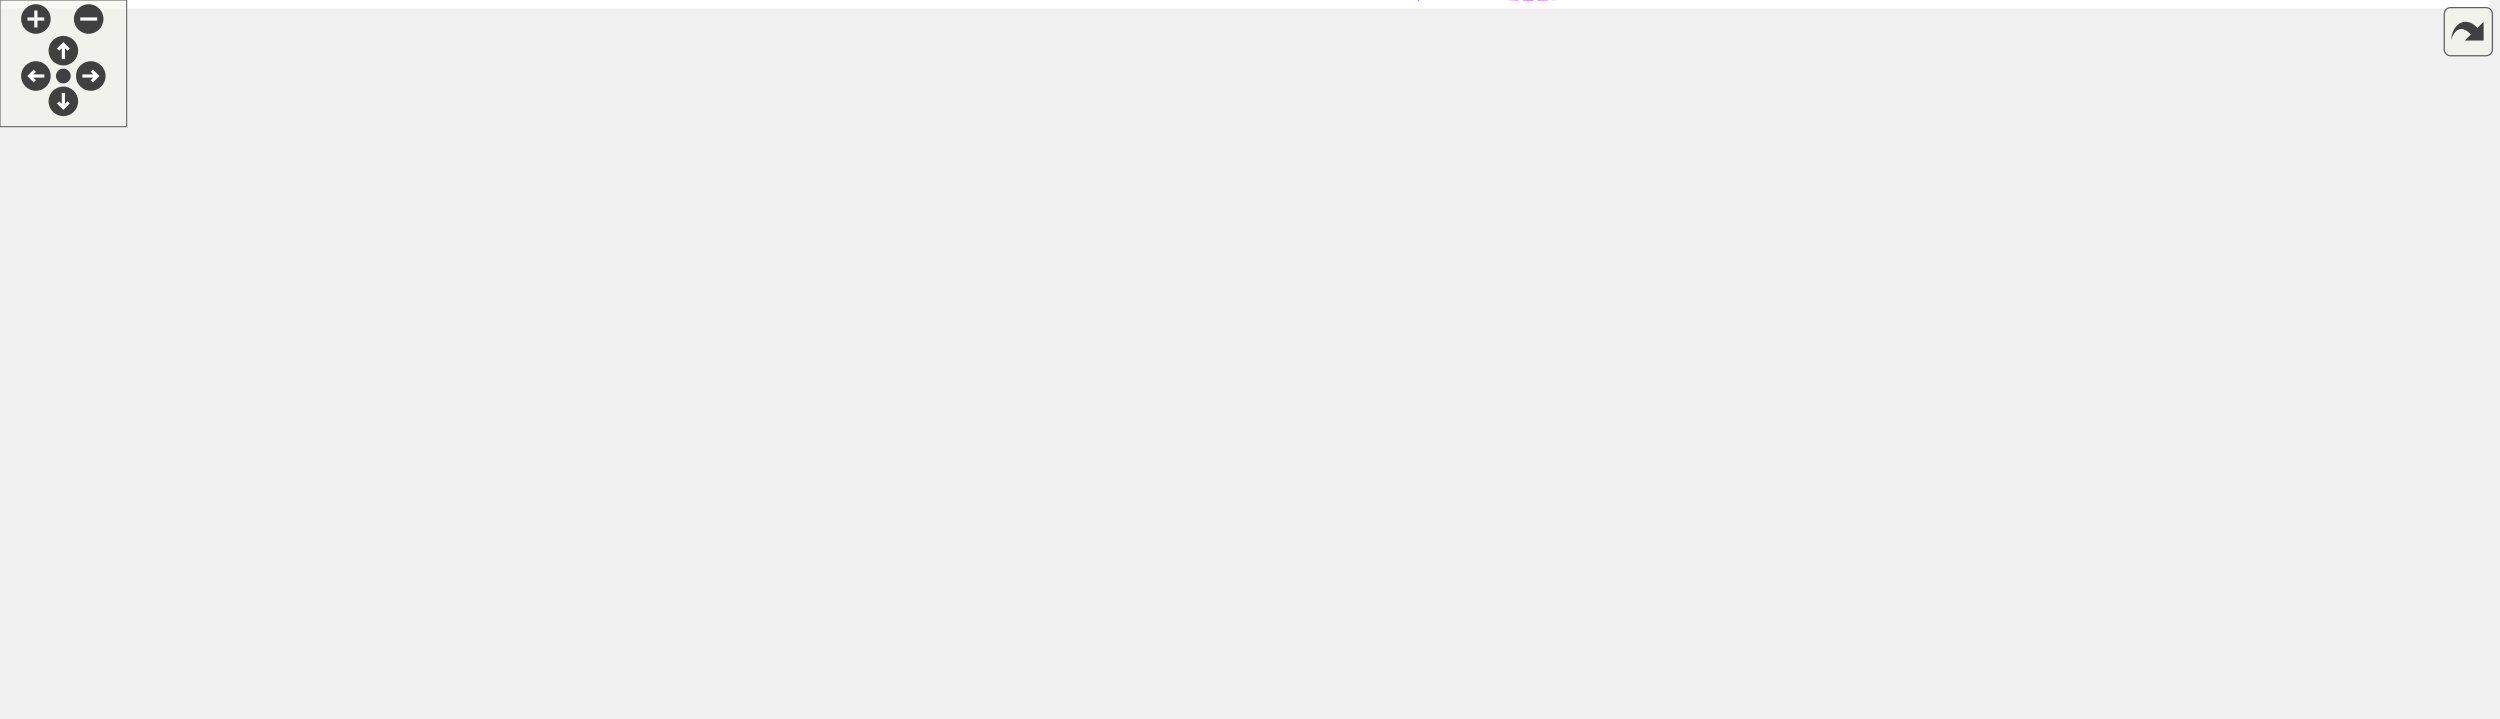
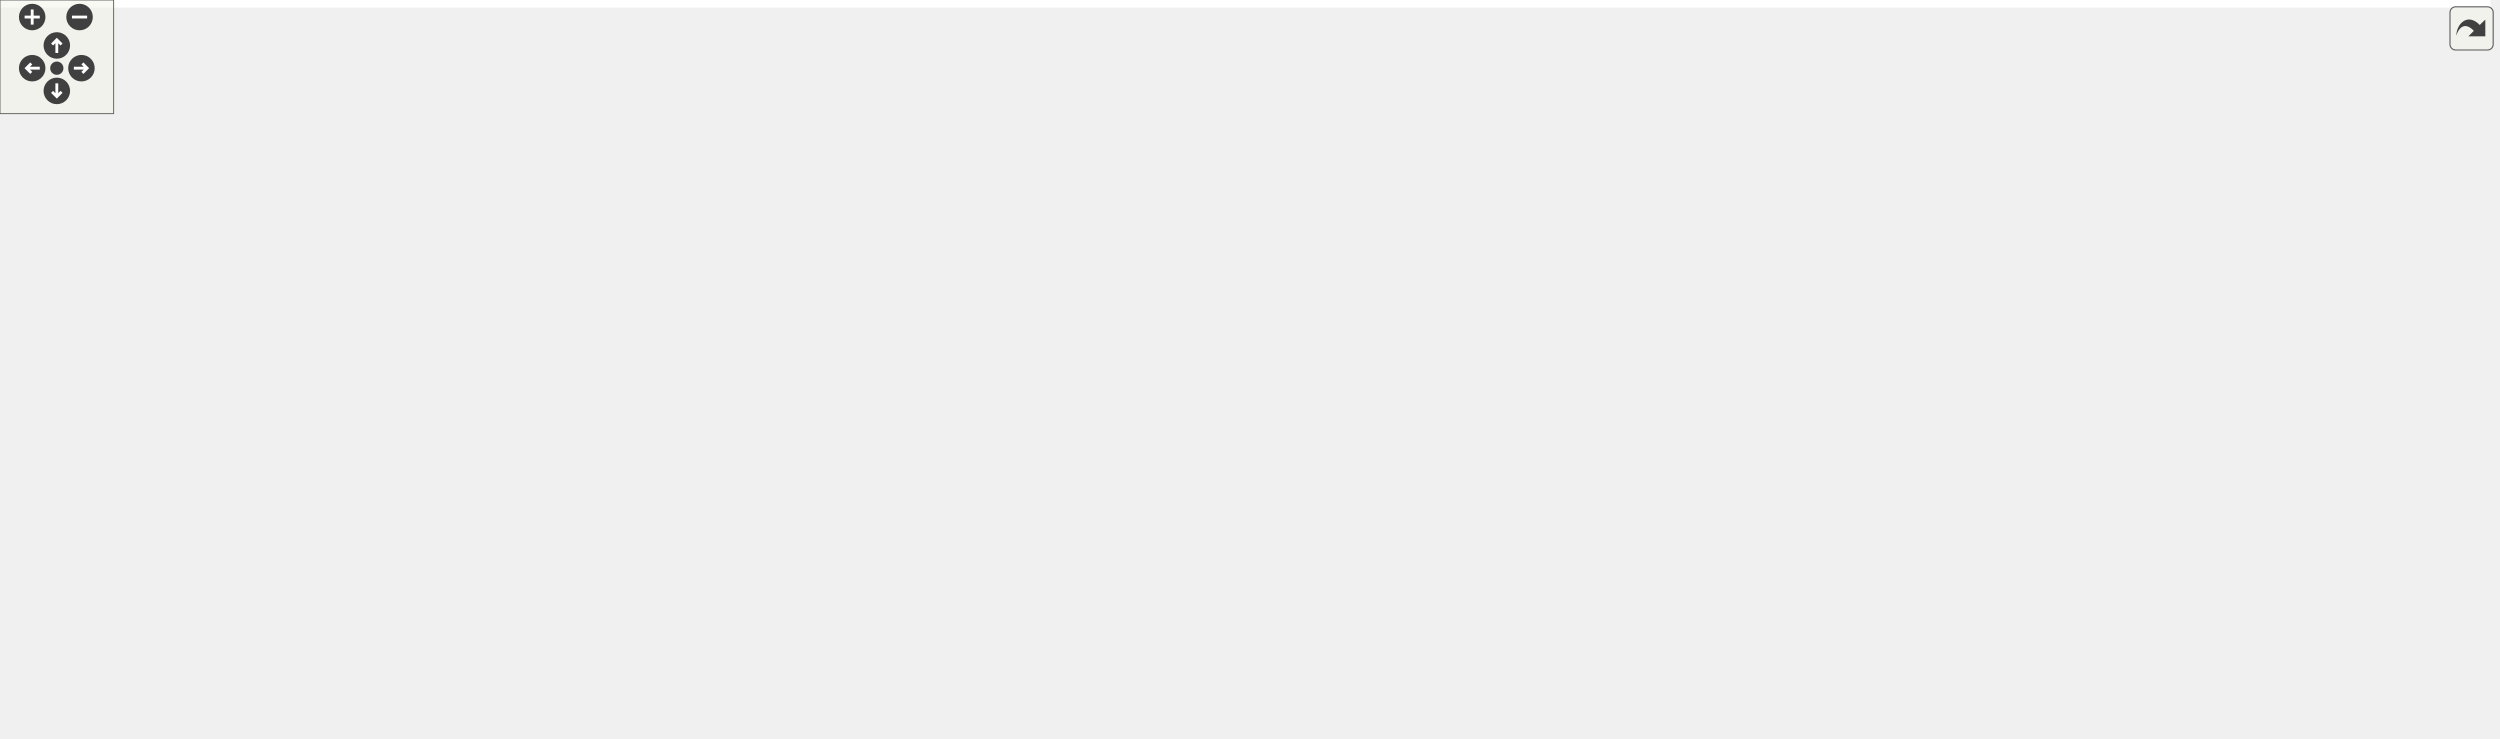
<svg xmlns="http://www.w3.org/2000/svg" xmlns:xlink="http://www.w3.org/1999/xlink" id="main" version="1.1" xml:space="preserve">
  <style type="text/css">
.edge:hover path { stroke: red; }
.edge:hover polygon { stroke: red; fill: red; }
</style>
  <defs>
    <circle id="rim" cx="0" cy="0" r="7" />
    <circle id="rim2" cx="0" cy="0" r="3.5" />
    <g id="zoomPlus">
      <use xlink:href="#rim" fill="#404040">
        <set attributeName="fill" to="#808080" begin="zoomplus.mouseover" end="zoomplus.mouseout" />
      </use>
      <path d="M-4,0h8M0,-4v8" fill="none" stroke="white" stroke-width="1.5" pointer-events="none" />
    </g>
    <g id="zoomMin">
      <use xlink:href="#rim" fill="#404040">
        <set attributeName="fill" to="#808080" begin="zoomminus.mouseover" end="zoomminus.mouseout" />
      </use>
      <path d="M-4,0h8" fill="none" stroke="white" stroke-width="1.5" pointer-events="none" />
    </g>
    <g id="dirArrow">
      <path fill="none" stroke="white" stroke-width="1.5" d="M0,-3.0v7 M-2.5,-0.5L0,-3.0L2.5,-0.5" />
    </g>
    <g id="resetDef">
      <use xlink:href="#rim2" fill="#404040">
        <set attributeName="fill" to="#808080" begin="reset.mouseover" end="reset.mouseout" />
      </use>
    </g>
  </defs>
  <svg id="graph" class="graph">
    <g id="viewport">
-       <polygon fill="white" stroke="transparent" points="-4,4 -4,-279.62 1179,-279.62 1179,4 -4,4" />
+       <polygon fill="white" stroke="transparent" points="-4,4 -4,-329.03 1315,-329.03 1315,4 -4,4" />
      <g id="node1" class="node">
        <g id="a_node1">
          <a xlink:title=" ">
-             <polygon fill="#bfbfbf" stroke="black" points="1040,-221.9 1040,-240.9 1175,-240.9 1175,-221.9 1040,-221.9" />
-             <text text-anchor="middle" x="1107.5" y="-228.9" font-family="Helvetica,sans-Serif" font-size="10.00">controller::AddressIndex</text>
+             <polygon fill="#bfbfbf" stroke="black" points="1160,-274.5 1160,-293.5 1295,-293.5 1295,-274.5 1160,-274.5" />
+             <text text-anchor="middle" x="1227.5" y="-281.5" font-family="Helvetica,sans-Serif" font-size="10.00">controller::AddressIndex</text>
          </a>
        </g>
      </g>
      <g id="node2" class="node">
        <g id="a_node2">
          <a xlink:href="classcontroller_1_1_controller_base.html" target="_top" xlink:title=" ">
-             <polygon fill="white" stroke="black" points="329,-240.9 329,-259.9 470,-259.9 470,-240.9 329,-240.9" />
-             <text text-anchor="middle" x="399.5" y="-247.9" font-family="Helvetica,sans-Serif" font-size="10.00">controller::ControllerBase</text>
+             <polygon fill="white" stroke="black" points="329,-237.5 329,-256.5 470,-256.5 470,-237.5 329,-237.5" />
+             <text text-anchor="middle" x="399.5" y="-244.5" font-family="Helvetica,sans-Serif" font-size="10.00">controller::ControllerBase</text>
          </a>
        </g>
      </g>
      <g id="edge1" class="edge">
-         <path fill="none" stroke="midnightblue" d="M437.75,-262.98C453.11,-267.55 471.22,-272.14 488,-274.4 505.18,-276.71 509.67,-274.45 527,-274.4 602.11,-274.18 621,-277.45 696,-273.4 817.61,-266.83 958.73,-250.47 1039.82,-240.21" />
-         <polygon fill="midnightblue" stroke="midnightblue" points="438.67,-259.6 428.08,-260.01 436.61,-266.3 438.67,-259.6" />
+         <path fill="none" stroke="midnightblue" d="M427.8,-261.37C456.18,-275.43 502.34,-295.89 545,-304 774.37,-347.6 1054.87,-312.14 1171.54,-293.57" />
+         <polygon fill="midnightblue" stroke="midnightblue" points="429.04,-258.07 418.54,-256.69 425.88,-264.32 429.04,-258.07" />
      </g>
      <g id="node3" class="node">
        <g id="a_node3">
          <a xlink:href="classcontroller_1_1_group.html" target="_top" xlink:title="Main entry point for adding and searching for transactions TODO: validate transaction on startup.">
-             <polygon fill="white" stroke="black" points="862,-145.9 862,-164.9 960,-164.9 960,-145.9 862,-145.9" />
-             <text text-anchor="middle" x="911" y="-152.9" font-family="Helvetica,sans-Serif" font-size="10.00">controller::Group</text>
+             <polygon fill="white" stroke="black" points="862,-152.5 862,-171.5 960,-171.5 960,-152.5 862,-152.5" />
+             <text text-anchor="middle" x="911" y="-159.5" font-family="Helvetica,sans-Serif" font-size="10.00">controller::Group</text>
          </a>
        </g>
      </g>
      <g id="edge3" class="edge">
-         <path fill="none" stroke="midnightblue" d="M480.21,-259.75C572.17,-267.08 725.87,-268.54 844,-215.4 869.42,-203.96 891.72,-178.95 902.72,-165.1" />
-         <polygon fill="midnightblue" stroke="midnightblue" points="480.39,-256.25 470.14,-258.9 479.81,-263.22 480.39,-256.25" />
+         <path fill="none" stroke="midnightblue" d="M480.52,-245.9C570.64,-242.77 720.62,-231.84 844,-195 862.29,-189.54 881.65,-179.26 894.63,-171.61" />
+         <polygon fill="midnightblue" stroke="midnightblue" points="480.25,-242.4 470.37,-246.22 480.48,-249.4 480.25,-242.4" />
      </g>
      <g id="node12" class="node">
        <g id="a_node12">
          <a xlink:href="classcontroller_1_1_deferred_transfer.html" target="_top" xlink:title=" ">
-             <polygon fill="white" stroke="black" points="545,-126.9 545,-145.9 696,-145.9 696,-126.9 545,-126.9" />
-             <text text-anchor="middle" x="620.5" y="-133.9" font-family="Helvetica,sans-Serif" font-size="10.00">controller::DeferredTransfer</text>
+             <polygon fill="white" stroke="black" points="545,-152.5 545,-171.5 696,-171.5 696,-152.5 545,-152.5" />
+             <text text-anchor="middle" x="620.5" y="-159.5" font-family="Helvetica,sans-Serif" font-size="10.00">controller::DeferredTransfer</text>
          </a>
        </g>
      </g>
      <g id="edge14" class="edge">
-         <path fill="none" stroke="midnightblue" d="M420.22,-234.33C446.95,-213.3 496.88,-176.64 545,-155.4 553.55,-151.63 562.99,-148.5 572.2,-145.94" />
-         <polygon fill="midnightblue" stroke="midnightblue" points="417.72,-231.85 412.08,-240.82 422.08,-237.32 417.72,-231.85" />
+         <path fill="none" stroke="midnightblue" d="M431.01,-233.2C460.04,-220.29 505.09,-200.82 545,-186 558.89,-180.84 574.45,-175.73 587.75,-171.55" />
+         <polygon fill="midnightblue" stroke="midnightblue" points="429.51,-230.03 421.81,-237.31 432.37,-236.43 429.51,-230.03" />
      </g>
      <g id="edge2" class="edge">
-         <path fill="none" stroke="#9a32cd" stroke-dasharray="5,2" d="M945.98,-168.68C984.89,-183.88 1047.69,-208.42 1082.07,-221.85" />
-         <polygon fill="#9a32cd" stroke="#9a32cd" points="947.22,-165.4 936.63,-165.03 944.67,-171.92 947.22,-165.4" />
-         <text text-anchor="middle" x="1000" y="-200.4" font-family="Helvetica,sans-Serif" font-size="10.00"> mParent</text>
+         <path fill="none" stroke="#9a32cd" stroke-dasharray="5,2" d="M946.3,-175.31C1010.25,-200.11 1146.24,-252.87 1201.94,-274.47" />
+         <polygon fill="#9a32cd" stroke="#9a32cd" points="947.27,-171.93 936.68,-171.57 944.74,-178.45 947.27,-171.93" />
+         <text text-anchor="middle" x="1052" y="-247" font-family="Helvetica,sans-Serif" font-size="10.00"> mParent</text>
+       </g>
+       <g id="node14" class="node">
+         <g id="a_node14">
+           <a xlink:href="classcontroller_1_1_archive_transactions_ordering.html" target="_top" xlink:title=" ">
+             <polygon fill="white" stroke="black" points="1144,-113 1144,-143 1311,-143 1311,-113 1144,-113" />
+             <text text-anchor="start" x="1152" y="-131" font-family="Helvetica,sans-Serif" font-size="10.00">controller::ArchiveTransactions</text>
+             <text text-anchor="middle" x="1227.5" y="-120" font-family="Helvetica,sans-Serif" font-size="10.00">Ordering</text>
+           </a>
+         </g>
+       </g>
+       <g id="edge20" class="edge">
+         <path fill="none" stroke="#9a32cd" stroke-dasharray="5,2" d="M934.01,-146.83C946.34,-139.26 962.35,-130.89 978,-127 1032.11,-113.54 1094.93,-113.93 1143.87,-117.61" />
+         <polygon fill="#9a32cd" stroke="#9a32cd" points="931.88,-144.04 925.36,-152.39 935.66,-149.93 931.88,-144.04" />
+         <text text-anchor="middle" x="1052" y="-130" font-family="Helvetica,sans-Serif" font-size="10.00"> mParentGroup</text>
      </g>
      <g id="node4" class="node">
        <g id="a_node4">
          <a xlink:title=" ">
-             <polygon fill="white" stroke="#bfbfbf" points="546.5,-164.9 546.5,-183.9 694.5,-183.9 694.5,-164.9 546.5,-164.9" />
-             <text text-anchor="middle" x="620.5" y="-171.9" font-family="Helvetica,sans-Serif" font-size="10.00">model::IGradidoBlockchain</text>
+             <polygon fill="white" stroke="#bfbfbf" points="546.5,-275.5 546.5,-294.5 694.5,-294.5 694.5,-275.5 546.5,-275.5" />
+             <text text-anchor="middle" x="620.5" y="-282.5" font-family="Helvetica,sans-Serif" font-size="10.00">model::IGradidoBlockchain</text>
          </a>
        </g>
      </g>
      <g id="edge4" class="edge">
-         <path fill="none" stroke="midnightblue" d="M704.69,-168.92C755.64,-165.57 819.05,-161.39 861.82,-158.57" />
-         <polygon fill="midnightblue" stroke="midnightblue" points="704.42,-165.43 694.67,-169.58 704.88,-172.42 704.42,-165.43" />
+         <path fill="none" stroke="midnightblue" d="M704.77,-292.36C749.04,-292.43 802.7,-286.04 844,-261 878.97,-239.79 899.33,-192.17 906.76,-171.68" />
+         <polygon fill="midnightblue" stroke="midnightblue" points="704.65,-288.86 694.6,-292.24 704.56,-295.86 704.65,-288.86" />
      </g>
      <g id="node5" class="node">
        <g id="a_node5">
          <a xlink:href="class_task_observer.html" target="_top" xlink:title=" ">
-             <polygon fill="white" stroke="black" points="579,-3.9 579,-22.9 662,-22.9 662,-3.9 579,-3.9" />
-             <text text-anchor="middle" x="620.5" y="-10.9" font-family="Helvetica,sans-Serif" font-size="10.00">TaskObserver</text>
+             <polygon fill="white" stroke="black" points="579,-114.5 579,-133.5 662,-133.5 662,-114.5 579,-114.5" />
+             <text text-anchor="middle" x="620.5" y="-121.5" font-family="Helvetica,sans-Serif" font-size="10.00">TaskObserver</text>
          </a>
        </g>
      </g>
      <g id="edge5" class="edge">
-         <path fill="none" stroke="#9a32cd" stroke-dasharray="5,2" d="M672.36,-3.83C720.57,2.38 793,4.02 844,-29.4 886.34,-57.14 903.19,-121.25 908.23,-145.69" />
-         <polygon fill="#9a32cd" stroke="#9a32cd" points="671.58,-0.41 662.16,-5.26 672.55,-7.34 671.58,-0.41" />
-         <text text-anchor="middle" x="779" y="-32.4" font-family="Helvetica,sans-Serif" font-size="10.00"> mTaskObserver</text>
+         <path fill="none" stroke="#9a32cd" stroke-dasharray="5,2" d="M672.44,-127.51C717.69,-131.05 785.52,-137.37 844,-147 853.04,-148.49 862.7,-150.46 871.76,-152.49" />
+         <polygon fill="#9a32cd" stroke="#9a32cd" points="672.53,-124.01 662.3,-126.74 672,-130.99 672.53,-124.01" />
+         <text text-anchor="middle" x="779" y="-150" font-family="Helvetica,sans-Serif" font-size="10.00"> mTaskObserver</text>
      </g>
      <g id="node6" class="node">
        <g id="a_node6">
          <a xlink:title=" ">
-             <polygon fill="white" stroke="#bfbfbf" points="339.5,-9.9 339.5,-28.9 459.5,-28.9 459.5,-9.9 339.5,-9.9" />
-             <text text-anchor="middle" x="399.5" y="-16.9" font-family="Helvetica,sans-Serif" font-size="10.00">MultithreadContainer</text>
+             <polygon fill="white" stroke="#bfbfbf" points="339.5,-108.5 339.5,-127.5 459.5,-127.5 459.5,-108.5 339.5,-108.5" />
+             <text text-anchor="middle" x="399.5" y="-115.5" font-family="Helvetica,sans-Serif" font-size="10.00">MultithreadContainer</text>
          </a>
        </g>
      </g>
      <g id="edge6" class="edge">
-         <path fill="none" stroke="midnightblue" d="M470.17,-17.49C506.01,-16.51 548.44,-15.35 578.9,-14.51" />
-         <polygon fill="midnightblue" stroke="midnightblue" points="469.66,-14 459.76,-17.78 469.86,-21 469.66,-14" />
+         <path fill="none" stroke="midnightblue" d="M470.17,-119.91C506.01,-120.89 548.44,-122.05 578.9,-122.89" />
+         <polygon fill="midnightblue" stroke="midnightblue" points="469.86,-116.4 459.76,-119.62 469.66,-123.4 469.86,-116.4" />
      </g>
      <g id="node7" class="node">
        <g id="a_node7">
          <a xlink:href="classiota_1_1_message_listener.html" target="_top" xlink:title="call iota regular and check if new message on the listening index are available">
-             <polygon fill="white" stroke="black" points="558.5,-41.9 558.5,-60.9 682.5,-60.9 682.5,-41.9 558.5,-41.9" />
-             <text text-anchor="middle" x="620.5" y="-48.9" font-family="Helvetica,sans-Serif" font-size="10.00">iota::MessageListener</text>
+             <polygon fill="white" stroke="black" points="558.5,-76.5 558.5,-95.5 682.5,-95.5 682.5,-76.5 558.5,-76.5" />
+             <text text-anchor="middle" x="620.5" y="-83.5" font-family="Helvetica,sans-Serif" font-size="10.00">iota::MessageListener</text>
          </a>
        </g>
      </g>
      <g id="edge8" class="edge">
-         <path fill="none" stroke="midnightblue" d="M470,-29.56C498.35,-33.7 530.84,-38.45 558.28,-42.45" />
-         <polygon fill="midnightblue" stroke="midnightblue" points="470.17,-26.04 459.76,-28.06 469.15,-32.97 470.17,-26.04" />
+         <path fill="none" stroke="midnightblue" d="M470,-107.84C498.35,-103.7 530.84,-98.95 558.28,-94.95" />
+         <polygon fill="midnightblue" stroke="midnightblue" points="469.15,-104.43 459.76,-109.34 470.17,-111.36 469.15,-104.43" />
      </g>
      <g id="edge7" class="edge">
-         <path fill="none" stroke="#9a32cd" stroke-dasharray="5,2" d="M692.97,-44.31C738.76,-42.98 798.01,-47.48 844,-72.4 875.24,-89.33 896.89,-127.91 905.65,-145.87" />
-         <polygon fill="#9a32cd" stroke="#9a32cd" points="692.67,-40.82 682.82,-44.7 692.95,-47.81 692.67,-40.82" />
-         <text text-anchor="middle" x="779" y="-75.4" font-family="Helvetica,sans-Serif" font-size="10.00"> mIotaMessageListener</text>
+         <path fill="none" stroke="#9a32cd" stroke-dasharray="5,2" d="M693.12,-87.11C737.82,-89.86 795.81,-97.24 844,-116 865.86,-124.51 887.46,-141.66 899.72,-152.45" />
+         <polygon fill="#9a32cd" stroke="#9a32cd" points="693.1,-83.61 682.92,-86.55 692.72,-90.6 693.1,-83.61" />
+         <text text-anchor="middle" x="779" y="-119" font-family="Helvetica,sans-Serif" font-size="10.00"> mIotaMessageListener</text>
      </g>
      <g id="node8" class="node">
        <g id="a_node8">
          <a xlink:href="class_timer_callback.html" target="_top" xlink:title=" ">
-             <polygon fill="white" stroke="black" points="356,-53.9 356,-72.9 443,-72.9 443,-53.9 356,-53.9" />
-             <text text-anchor="middle" x="399.5" y="-60.9" font-family="Helvetica,sans-Serif" font-size="10.00">TimerCallback</text>
+             <polygon fill="white" stroke="black" points="356,-64.5 356,-83.5 443,-83.5 443,-64.5 356,-64.5" />
+             <text text-anchor="middle" x="399.5" y="-71.5" font-family="Helvetica,sans-Serif" font-size="10.00">TimerCallback</text>
          </a>
        </g>
      </g>
      <g id="edge9" class="edge">
-         <path fill="none" stroke="midnightblue" d="M453.6,-60.49C485.16,-58.76 525.31,-56.56 558.22,-54.76" />
-         <polygon fill="midnightblue" stroke="midnightblue" points="453.04,-57.02 443.25,-61.06 453.42,-64.01 453.04,-57.02" />
+         <path fill="none" stroke="midnightblue" d="M453.6,-76.91C485.16,-78.64 525.31,-80.84 558.22,-82.64" />
+         <polygon fill="midnightblue" stroke="midnightblue" points="453.42,-73.39 443.25,-76.34 453.04,-80.38 453.42,-73.39" />
      </g>
      <g id="node9" class="node">
        <g id="a_node9">
          <a xlink:href="classmodel_1_1files_1_1_state.html" target="_top" xlink:title=" ">
-             <polygon fill="white" stroke="black" points="347,-109.9 347,-128.9 452,-128.9 452,-109.9 347,-109.9" />
-             <text text-anchor="middle" x="399.5" y="-116.9" font-family="Helvetica,sans-Serif" font-size="10.00">model::files::State</text>
+             <polygon fill="white" stroke="black" points="347,-172.5 347,-191.5 452,-191.5 452,-172.5 347,-172.5" />
+             <text text-anchor="middle" x="399.5" y="-179.5" font-family="Helvetica,sans-Serif" font-size="10.00">model::files::State</text>
          </a>
        </g>
      </g>
      <g id="edge10" class="edge">
-         <path fill="none" stroke="#9a32cd" stroke-dasharray="5,2" d="M462.53,-112.59C488.05,-110.11 517.91,-107.62 545,-106.4 678.26,-100.42 714.91,-98.8 844,-132.4 857.97,-136.04 873.22,-141.26 885.53,-145.81" />
-         <polygon fill="#9a32cd" stroke="#9a32cd" points="461.86,-109.14 452.26,-113.61 462.55,-116.1 461.86,-109.14" />
-         <text text-anchor="middle" x="620.5" y="-109.4" font-family="Helvetica,sans-Serif" font-size="10.00"> mGroupState</text>
+         <path fill="none" stroke="#9a32cd" stroke-dasharray="5,2" d="M462.39,-182.83C482.95,-183.02 505.96,-183.12 527,-183 667.91,-182.17 704.19,-194.6 844,-177 853.79,-175.77 864.27,-173.73 873.92,-171.55" />
+         <polygon fill="#9a32cd" stroke="#9a32cd" points="462.23,-179.33 452.2,-182.73 462.16,-186.33 462.23,-179.33" />
+         <text text-anchor="middle" x="620.5" y="-189" font-family="Helvetica,sans-Serif" font-size="10.00"> mGroupState</text>
      </g>
      <g id="edge15" class="edge">
-         <path fill="none" stroke="#9a32cd" stroke-dasharray="5,2" d="M462.42,-124.21C487.97,-126.19 517.81,-128.51 544.58,-130.58" />
-         <polygon fill="#9a32cd" stroke="#9a32cd" points="462.36,-120.69 452.12,-123.41 461.82,-127.67 462.36,-120.69" />
-         <text text-anchor="middle" x="507.5" y="-132.4" font-family="Helvetica,sans-Serif" font-size="10.00"> mState</text>
+         <path fill="none" stroke="#9a32cd" stroke-dasharray="5,2" d="M462.31,-174.64C470.94,-173.7 479.69,-172.79 488,-172 506.35,-170.25 526.16,-168.62 544.7,-167.19" />
+         <polygon fill="#9a32cd" stroke="#9a32cd" points="461.84,-171.17 452.29,-175.75 462.61,-178.13 461.84,-171.17" />
+         <text text-anchor="middle" x="507.5" y="-175" font-family="Helvetica,sans-Serif" font-size="10.00"> mState</text>
      </g>
      <g id="node10" class="node">
        <g id="a_node10">
          <a xlink:href="classmodel_1_1files_1_1_file_base.html" target="_top" xlink:title=" ">
-             <polygon fill="white" stroke="black" points="171,-109.9 171,-128.9 292,-128.9 292,-109.9 171,-109.9" />
-             <text text-anchor="middle" x="231.5" y="-116.9" font-family="Helvetica,sans-Serif" font-size="10.00">model::files::FileBase</text>
+             <polygon fill="white" stroke="black" points="171,-172.5 171,-191.5 292,-191.5 292,-172.5 171,-172.5" />
+             <text text-anchor="middle" x="231.5" y="-179.5" font-family="Helvetica,sans-Serif" font-size="10.00">model::files::FileBase</text>
          </a>
        </g>
      </g>
      <g id="edge11" class="edge">
-         <path fill="none" stroke="midnightblue" d="M302.6,-119.4C317.45,-119.4 332.87,-119.4 346.89,-119.4" />
-         <polygon fill="midnightblue" stroke="midnightblue" points="302.43,-115.9 292.43,-119.4 302.43,-122.9 302.43,-115.9" />
+         <path fill="none" stroke="midnightblue" d="M302.6,-182C317.45,-182 332.87,-182 346.89,-182" />
+         <polygon fill="midnightblue" stroke="midnightblue" points="302.43,-178.5 292.43,-182 302.43,-185.5 302.43,-178.5" />
      </g>
      <g id="node11" class="node">
        <g id="a_node11">
          <a xlink:title=" ">
-             <polygon fill="white" stroke="#bfbfbf" points="0,-109.9 0,-128.9 134,-128.9 134,-109.9 0,-109.9" />
-             <text text-anchor="middle" x="67" y="-116.9" font-family="Helvetica,sans-Serif" font-size="10.00">Poco::RefCountedObject</text>
+             <polygon fill="white" stroke="#bfbfbf" points="0,-172.5 0,-191.5 134,-191.5 134,-172.5 0,-172.5" />
+             <text text-anchor="middle" x="67" y="-179.5" font-family="Helvetica,sans-Serif" font-size="10.00">Poco::RefCountedObject</text>
          </a>
        </g>
      </g>
      <g id="edge12" class="edge">
-         <path fill="none" stroke="midnightblue" d="M144.12,-119.4C153.06,-119.4 162.08,-119.4 170.74,-119.4" />
-         <polygon fill="midnightblue" stroke="midnightblue" points="144.1,-115.9 134.09,-119.4 144.09,-122.9 144.1,-115.9" />
+         <path fill="none" stroke="midnightblue" d="M144.12,-182C153.06,-182 162.08,-182 170.74,-182" />
+         <polygon fill="midnightblue" stroke="midnightblue" points="144.1,-178.5 134.09,-182 144.09,-185.5 144.1,-178.5" />
      </g>
      <g id="edge13" class="edge">
-         <path fill="none" stroke="#9a32cd" stroke-dasharray="5,2" d="M706.18,-136.88C747.78,-137.76 798.61,-139.82 844,-144.4 849.78,-144.98 855.82,-145.76 861.8,-146.63" />
-         <polygon fill="#9a32cd" stroke="#9a32cd" points="706.15,-133.37 696.08,-136.68 706.01,-140.37 706.15,-133.37" />
-         <text text-anchor="middle" x="779" y="-147.4" font-family="Helvetica,sans-Serif" font-size="10.00"> mDeferredTransfersCache</text>
+         <path fill="none" stroke="#9a32cd" stroke-dasharray="5,2" d="M706.46,-162C757.13,-162 819.62,-162 861.89,-162" />
+         <polygon fill="#9a32cd" stroke="#9a32cd" points="706.17,-158.5 696.17,-162 706.17,-165.5 706.17,-158.5" />
+         <text text-anchor="middle" x="779" y="-165" font-family="Helvetica,sans-Serif" font-size="10.00"> mDeferredTransfersCache</text>
      </g>
      <g id="node13" class="node">
        <g id="a_node13">
          <a xlink:href="classclient_1_1_base.html" target="_top" xlink:title=" ">
-             <polygon fill="white" stroke="black" points="583.5,-202.9 583.5,-221.9 657.5,-221.9 657.5,-202.9 583.5,-202.9" />
-             <text text-anchor="middle" x="620.5" y="-209.9" font-family="Helvetica,sans-Serif" font-size="10.00">client::Base</text>
+             <polygon fill="white" stroke="black" points="583.5,-38.5 583.5,-57.5 657.5,-57.5 657.5,-38.5 583.5,-38.5" />
+             <text text-anchor="middle" x="620.5" y="-45.5" font-family="Helvetica,sans-Serif" font-size="10.00">client::Base</text>
          </a>
        </g>
      </g>
      <g id="edge16" class="edge">
-         <path fill="none" stroke="#9a32cd" stroke-dasharray="5,2" d="M667.81,-207.39C713.13,-201.95 783.9,-192.04 844,-177.4 857.61,-174.08 872.44,-169.26 884.59,-164.97" />
-         <polygon fill="#9a32cd" stroke="#9a32cd" points="667.22,-203.93 657.7,-208.57 668.04,-210.88 667.22,-203.93" />
-         <text text-anchor="middle" x="779" y="-203.4" font-family="Helvetica,sans-Serif" font-size="10.00"> mCommunityServer</text>
+         <path fill="none" stroke="#9a32cd" stroke-dasharray="5,2" d="M667.71,-42.91C715.15,-39.93 789.55,-41.65 844,-73 876.51,-91.71 897.79,-133.56 906.08,-152.44" />
+         <polygon fill="#9a32cd" stroke="#9a32cd" points="667.44,-39.42 657.72,-43.63 667.95,-46.4 667.44,-39.42" />
+         <text text-anchor="middle" x="779" y="-76" font-family="Helvetica,sans-Serif" font-size="10.00"> mCommunityServer</text>
+       </g>
+       <g id="edge17" class="edge">
+         <path fill="none" stroke="#9a32cd" stroke-dasharray="5,2" d="M1133.78,-139.13C1131.16,-139.42 1128.56,-139.72 1126,-140 1069.02,-146.33 1003.43,-152.98 960.04,-157.29" />
+         <polygon fill="#9a32cd" stroke="#9a32cd" points="1134.43,-142.58 1143.97,-137.96 1133.64,-135.62 1134.43,-142.58" />
+         <text text-anchor="middle" x="1052" y="-158" font-family="Helvetica,sans-Serif" font-size="10.00"> mArchiveTransactionOrdering</text>
+       </g>
+       <g id="node15" class="node">
+         <g id="a_node15">
+           <a xlink:href="classtask_1_1_thread.html" target="_top" xlink:title=" ">
+             <polygon fill="white" stroke="black" points="872.5,-22.5 872.5,-41.5 949.5,-41.5 949.5,-22.5 872.5,-22.5" />
+             <text text-anchor="middle" x="911" y="-29.5" font-family="Helvetica,sans-Serif" font-size="10.00">task::Thread</text>
+           </a>
+         </g>
+       </g>
+       <g id="edge18" class="edge">
+         <path fill="none" stroke="midnightblue" d="M953.16,-44.56C1010.79,-62.15 1115.37,-94.08 1177.12,-112.93" />
+         <polygon fill="midnightblue" stroke="midnightblue" points="953.89,-41.13 943.31,-41.56 951.85,-47.82 953.89,-41.13" />
+       </g>
+       <g id="node16" class="node">
+         <g id="a_node16">
+           <a xlink:title=" ">
+             <polygon fill="white" stroke="#bfbfbf" points="574.5,-0.5 574.5,-19.5 666.5,-19.5 666.5,-0.5 574.5,-0.5" />
+             <text text-anchor="middle" x="620.5" y="-7.5" font-family="Helvetica,sans-Serif" font-size="10.00">Poco::Runnable</text>
+           </a>
+         </g>
+       </g>
+       <g id="edge19" class="edge">
+         <path fill="none" stroke="midnightblue" d="M676.83,-13.69C721.87,-16.76 787.06,-21.36 844,-26 853.17,-26.75 863.06,-27.61 872.32,-28.45" />
+         <polygon fill="midnightblue" stroke="midnightblue" points="676.9,-10.18 666.69,-13 676.43,-17.17 676.9,-10.18" />
      </g>
    </g>
  </svg>
  <g id="navigator" transform="translate(0 0)" fill="#404254">
    <rect fill="#f2f5e9" fill-opacity="0.5" stroke="#606060" stroke-width=".5" x="0" y="0" width="60" height="60" />
    <use id="zoomplus" xlink:href="#zoomPlus" x="17" y="9" />
    <use id="zoomminus" xlink:href="#zoomMin" x="42" y="9" />
    <use id="reset" xlink:href="#resetDef" x="30" y="36" />
    <g id="arrowUp" xlink:href="#dirArrow" transform="translate(30 24)">
      <use xlink:href="#rim" fill="#404040">
        <set attributeName="fill" to="#808080" begin="arrowUp.mouseover" end="arrowUp.mouseout" />
      </use>
      <path fill="none" stroke="white" stroke-width="1.5" d="M0,-3.0v7 M-2.5,-0.5L0,-3.0L2.5,-0.5" />
    </g>
    <g id="arrowRight" xlink:href="#dirArrow" transform="rotate(90) translate(36 -43)">
      <use xlink:href="#rim" fill="#404040">
        <set attributeName="fill" to="#808080" begin="arrowRight.mouseover" end="arrowRight.mouseout" />
      </use>
      <path fill="none" stroke="white" stroke-width="1.5" d="M0,-3.0v7 M-2.5,-0.5L0,-3.0L2.5,-0.5" />
    </g>
    <g id="arrowDown" xlink:href="#dirArrow" transform="rotate(180) translate(-30 -48)">
      <use xlink:href="#rim" fill="#404040">
        <set attributeName="fill" to="#808080" begin="arrowDown.mouseover" end="arrowDown.mouseout" />
      </use>
      <path fill="none" stroke="white" stroke-width="1.5" d="M0,-3.0v7 M-2.5,-0.5L0,-3.0L2.5,-0.5" />
    </g>
    <g id="arrowLeft" xlink:href="#dirArrow" transform="rotate(270) translate(-36 17)">
      <use xlink:href="#rim" fill="#404040">
        <set attributeName="fill" to="#808080" begin="arrowLeft.mouseover" end="arrowLeft.mouseout" />
      </use>
      <path fill="none" stroke="white" stroke-width="1.5" d="M0,-3.0v7 M-2.5,-0.5L0,-3.0L2.5,-0.5" />
    </g>
  </g>
  <svg viewBox="0 0 15 15" width="100%" height="30px" preserveAspectRatio="xMaxYMin meet">
    <g id="arrow_out" transform="scale(0.3 0.3)">
      <a xlink:href="classcontroller_1_1_address_index__coll__graph_org.svg" target="_base">
        <rect id="button" ry="5" rx="5" y="6" x="6" height="38" width="38" fill="#f2f5e9" fill-opacity="0.5" stroke="#606060" stroke-width="1.0" />
        <path id="arrow" d="M 11.5,31.437 C 11.94,20.098 22.043,11.323 32.159,21.979 L 37.069,17.246 C 37.069,17.246 37.088,32 37.088,32 L 22.16,31.978 C 22.16,31.978 26.998,27.14 26.998,27.14 C 18.529,18.264 13.292,25.23 11.5,31.437 z" style="fill:#404040;" />
      </a>
    </g>
  </svg>
</svg>
